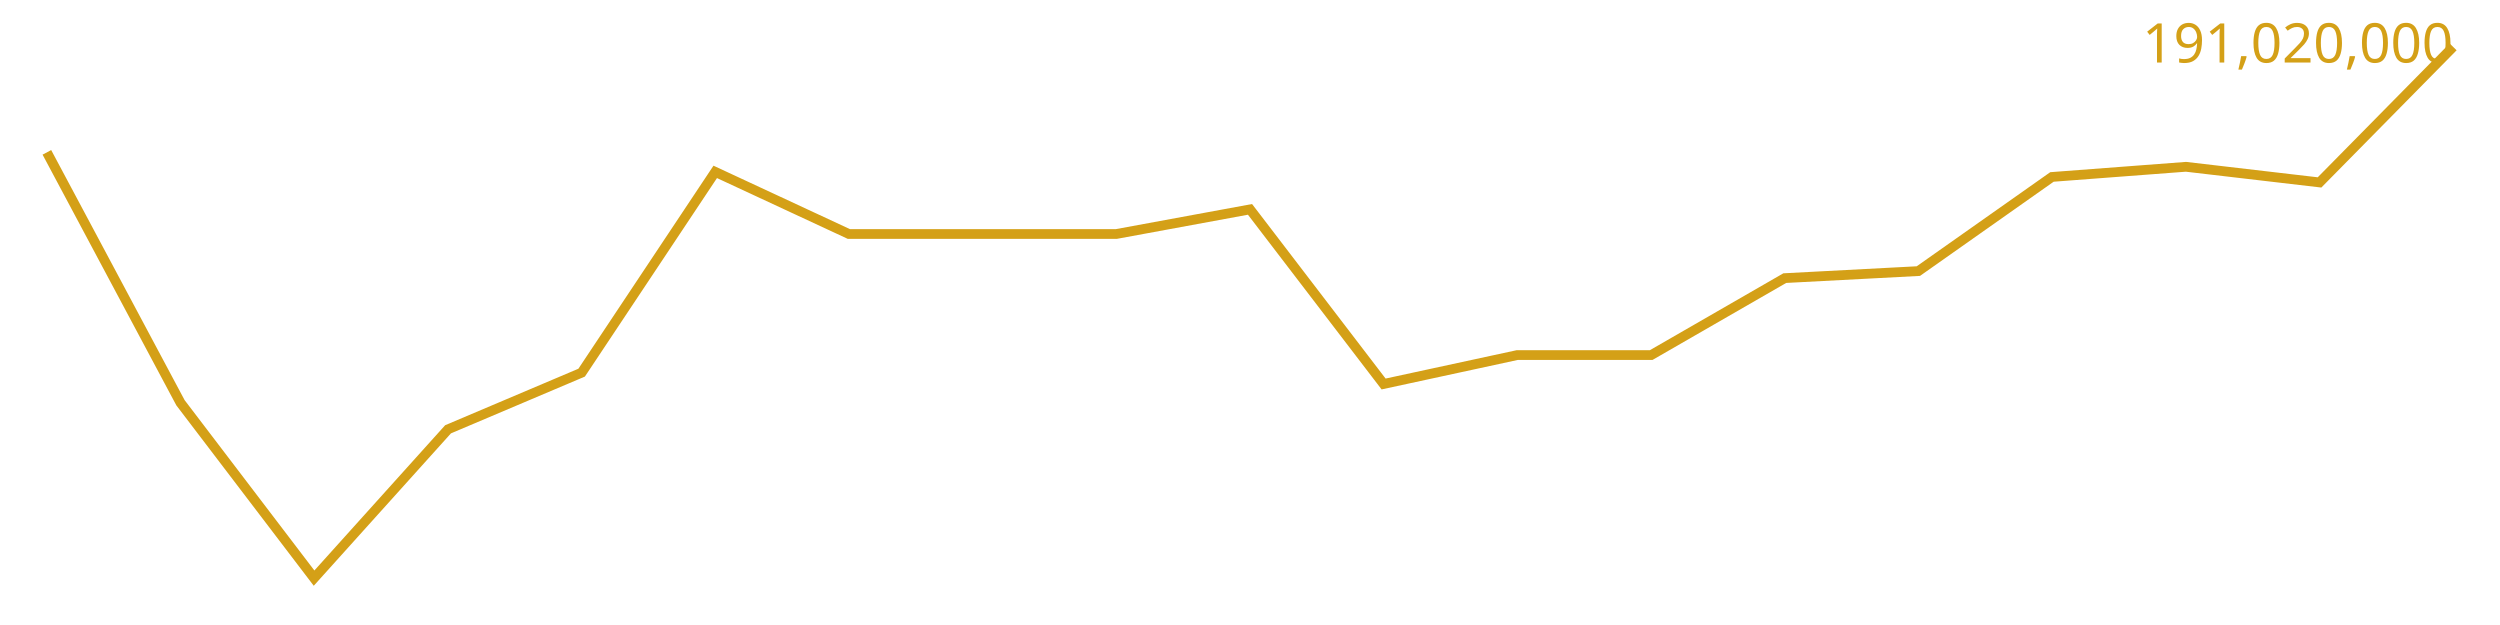
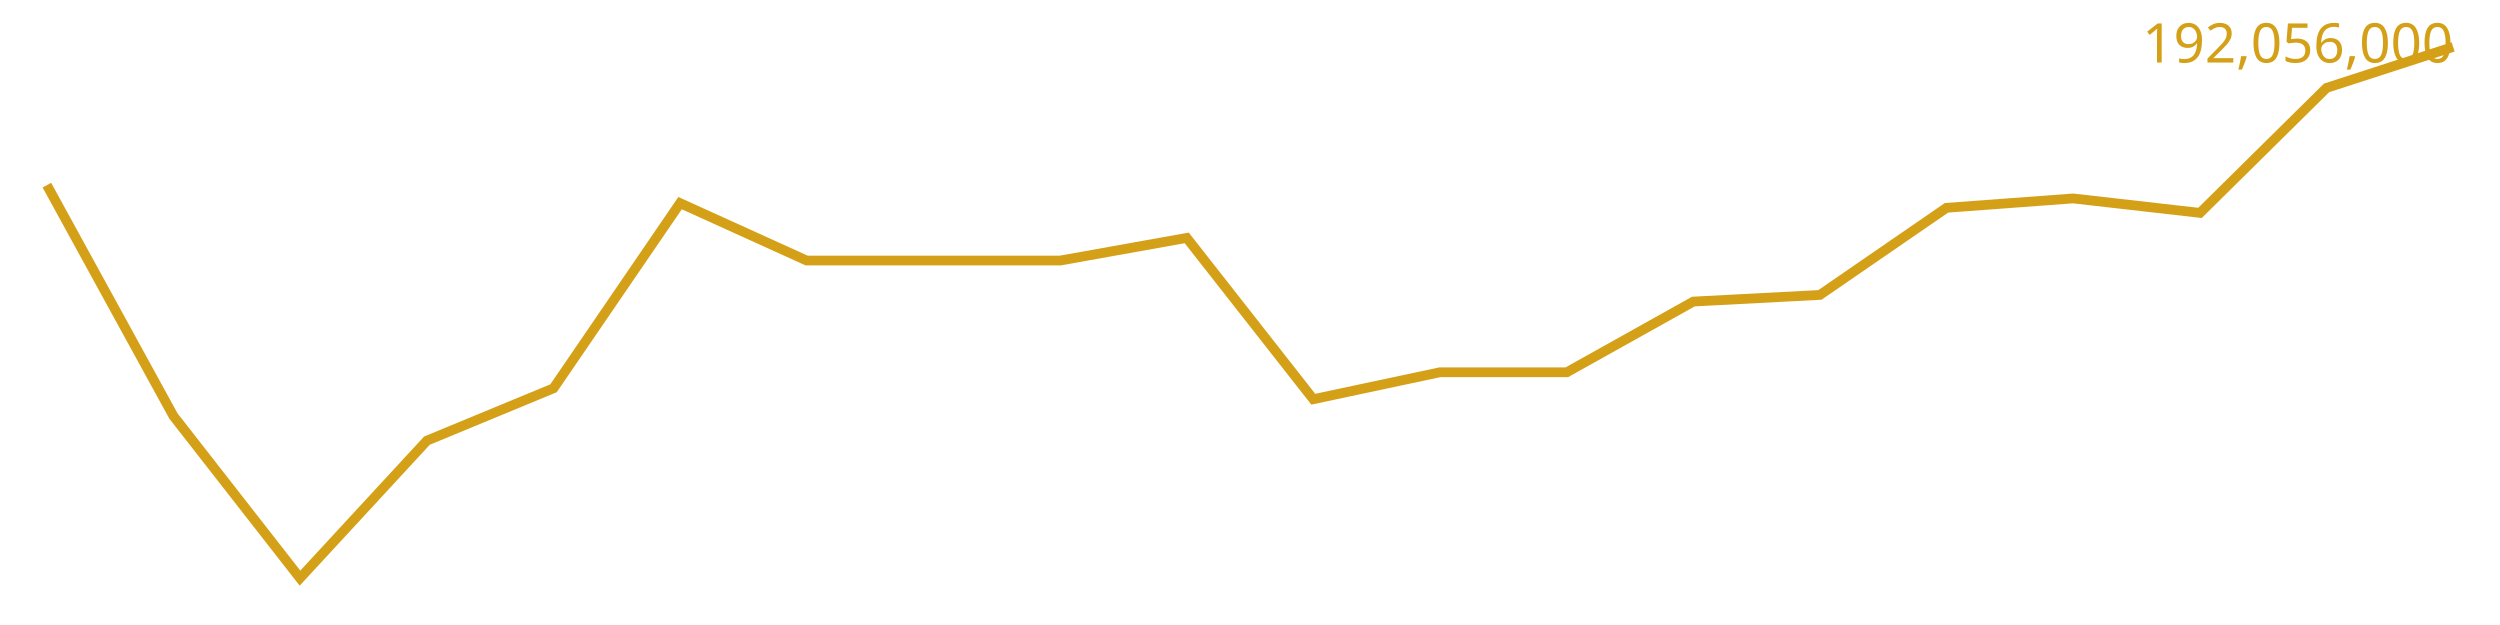
<svg xmlns="http://www.w3.org/2000/svg" viewBox="0 0 640 160" font-family="sans-serif">
-   <polyline fill="none" stroke="#d4a017" stroke-width="2.5" points="12.0,39.0 46.2,103.1 80.4,148.0 114.7,109.9 148.9,95.4 183.1,44.0 217.3,59.9 251.6,59.9 285.8,59.9 320.0,53.6 354.2,98.3 388.4,90.9 422.7,90.9 456.9,71.2 491.1,69.4 525.3,45.3 559.6,42.7 593.8,46.7 628.0,12.0" />
-   <text x="628" y="16" text-anchor="end" font-size="14" fill="#d4a017">191,020,000</text>
+   <polyline fill="none" stroke="#d4a017" stroke-width="2.5" points="12.0,47.4 44.4,106.5 76.8,148.0 109.3,112.8 141.7,99.4 174.1,52.0 206.5,66.7 238.9,66.7 271.4,66.7 303.8,60.9 336.2,102.2 368.6,95.3 401.1,95.3 433.5,77.2 465.9,75.5 498.3,53.2 530.7,50.8 563.2,54.5 595.6,22.5 628.0,12.0" />
+   <text x="628" y="16" text-anchor="end" font-size="14" fill="#d4a017">192,056,000</text>
</svg>
